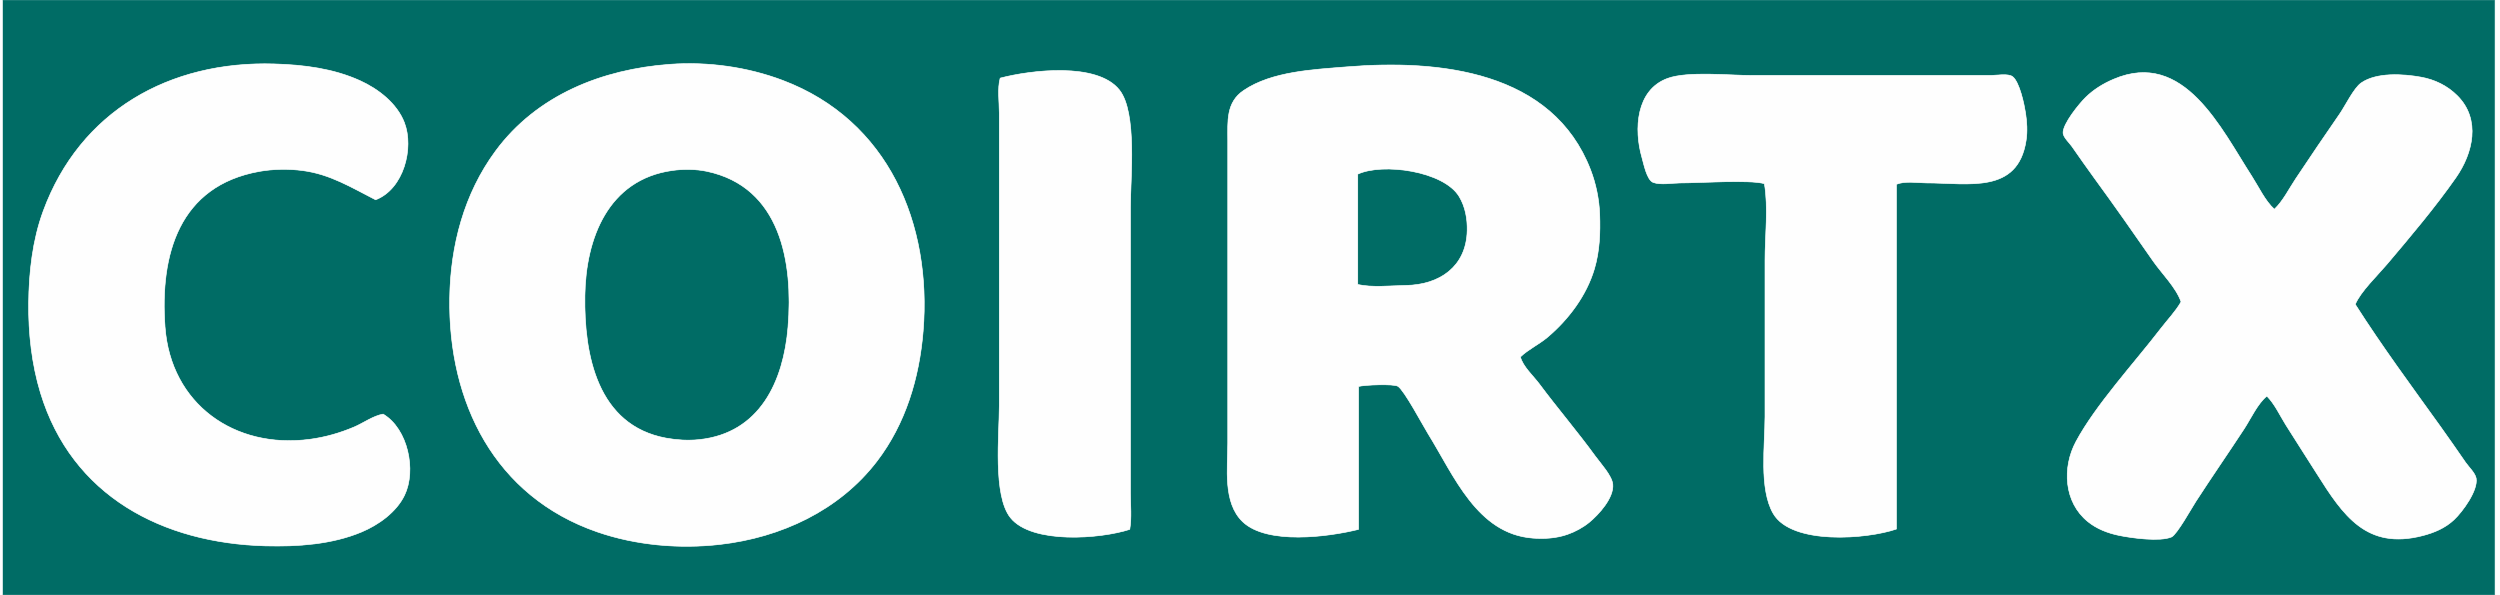
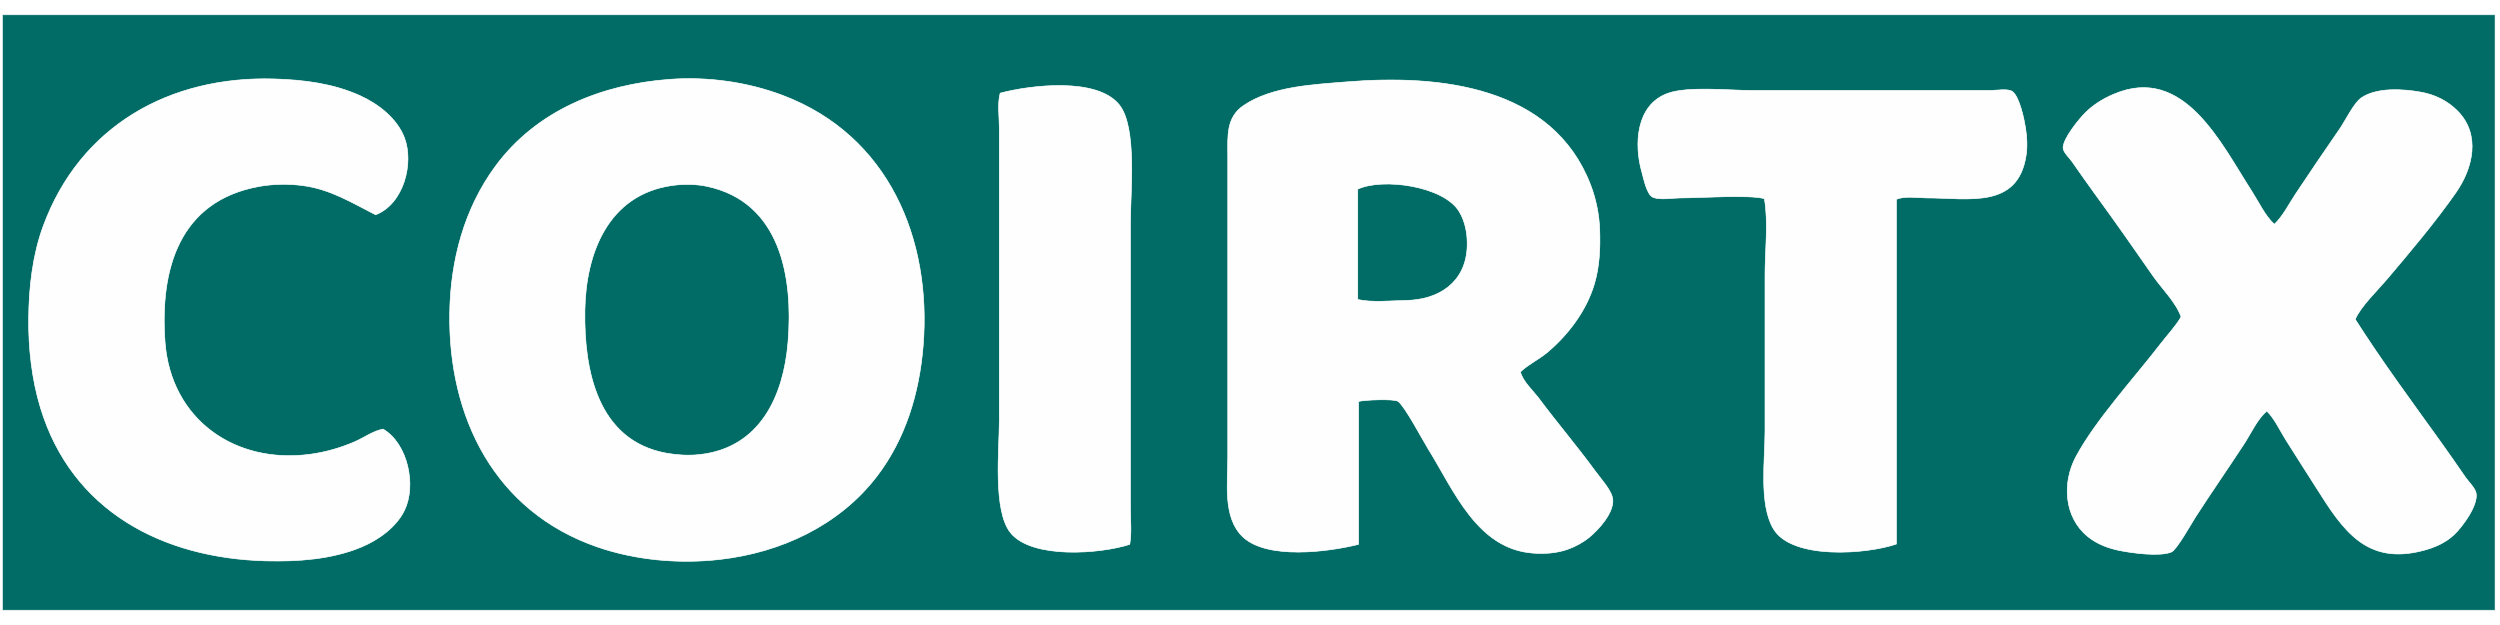
- <svg xmlns="http://www.w3.org/2000/svg" viewBox="0 0 1000 238" width="1000" height="238">
+ <svg xmlns="http://www.w3.org/2000/svg" viewBox="0 0 1000 238" width="120" height="30">
  <path d="M0.95 0.08C333.31 0.08 665.68 0.08 998.04 0.08C998.04 79.36 998.04 158.64 998.04 237.92C665.68 237.92 333.31 237.92 0.95 237.92C0.95 158.64 0.95 79.36 0.95 0.08ZM150.25 79.91C161.46 75.61 165.7 59.23 161.73 48.99C158.75 41.31 151.31 35.58 144.01 32.27C133.32 27.41 121.42 25.93 109.75 25.58C67.86 24.3 32 44.39 17.27 84.5C13 96.13 11.59 108.89 11.46 121.25C11.34 133.28 12.69 145.62 16.19 157.13C28.76 198.46 65.06 217.26 106.25 218.35C119 218.69 132.74 217.77 144.6 212.8C151.39 209.95 158.52 204.9 161.81 198.1C166.59 188.21 163.21 171.56 153.25 165.65C149.3 166.31 145.33 169.26 141.62 170.83C135.86 173.25 130.13 174.9 123.91 175.73C93.77 179.71 68.27 161.64 66.01 130.75C63.88 101.61 71.71 74.3 103.75 68.56C109.28 67.57 115.54 67.48 121.12 68.23C132.12 69.69 140.61 75 150.25 79.91ZM267.9 25.73C240.87 27.73 214.75 38.01 198.21 60.44C185.62 77.5 180.19 98.22 179.88 119.25C179.25 160.93 197.89 198.6 238.93 212.77C254.41 218.12 271.79 219.63 288.08 217.76C312.32 214.98 335.68 204.2 350.76 184.51C362.25 169.5 367.72 151.16 369.25 132.51C372.8 89.5 355.34 48.15 313.12 32.17C298.92 26.8 283.09 24.61 267.9 25.73ZM608.17 142.75C611.29 139.75 615.71 137.7 619.09 134.82C627.5 127.67 634.6 118.19 637.76 107.56C639.87 100.47 640.13 93.1 639.87 85.75C639.67 79.8 638.38 73.56 636.26 68.02C621.07 28.34 575.62 23.7 538.56 26.76C525.39 27.84 508.74 28.53 497.43 36.21C490.36 41.01 491.11 48.6 491.11 56.25C491.11 70.75 491.11 85.25 491.11 99.75C491.11 125.58 491.11 151.42 491.11 177.25C491.11 187.17 489.09 201.05 497.06 208.68C506.8 218 531.4 214.75 543.41 211.75C543.41 192.69 543.41 173.64 543.41 154.58C545.57 153.96 557.53 153.44 559.19 154.52C561.76 156.19 569.11 170.06 571.25 173.52C581.62 190.24 590.83 213.53 613.09 215.24C617.74 215.6 622.6 215.3 627.02 213.74C630.08 212.67 633.17 211 635.68 208.95C639.48 205.84 645.61 199.12 645.11 193.75C644.79 190.26 640.22 185.37 638.2 182.58C631 172.67 623.02 163.37 615.71 153.55C613.4 150.45 609.02 146.48 608.17 142.75ZM451.9 211.75C452.7 207.1 452.17 201.98 452.17 197.25C452.17 187.92 452.17 178.58 452.17 169.25C452.17 140.42 452.17 111.58 452.17 82.75C452.17 71.04 454.93 45.03 447.76 35.99C438.9 24.8 412.28 28.04 400.07 31.25C398.92 35.49 399.73 40.84 399.73 45.25C399.73 54.42 399.73 63.58 399.73 72.75C399.73 102.58 399.73 132.42 399.73 162.25C399.73 173.64 397.08 198.19 404.19 207.08C412.73 217.73 440.24 215.55 451.9 211.75ZM909.75 83.7C906.05 80.41 903.44 74.69 900.73 70.51C888.48 51.58 873.62 19.64 845.45 31.69C841.28 33.47 837.5 35.78 834.24 38.98C831.7 41.47 825.02 49.64 825.24 53.24C825.34 54.9 827.79 57.19 828.73 58.52C831.75 62.82 834.74 67.14 837.84 71.38C845.82 82.28 853.57 93.38 861.28 104.47C864.75 109.45 870.47 115.02 872.43 120.75C870.22 124.6 866.95 127.98 864.25 131.5C853.8 145.11 838.28 161.94 830.39 176.64C824.82 187.01 825.56 200.87 835.11 208.62C838.77 211.59 843.11 213.23 847.67 214.18C852.57 215.19 863.99 216.77 868.6 214.79C870.73 213.87 876.73 203.07 878.34 200.59C884.67 190.8 891.33 181.22 897.71 171.46C900.35 167.41 903.04 161.45 906.75 158.43C909.86 161.54 911.99 166.22 914.32 169.94C918.42 176.48 922.63 182.96 926.75 189.49C937.21 206.06 946.54 220.06 969.01 214.27C973.67 213.07 978.07 211.23 981.63 207.87C984.99 204.72 991.3 196.15 990.46 191.31C990.09 189.24 987.44 186.72 986.25 185.01C982.92 180.2 979.59 175.37 976.17 170.61C964.64 154.56 952.71 138.42 942.1 121.75C944.09 116.78 951.22 109.92 954.85 105.62C964.3 94.44 973.94 83.07 982.34 71.07C989.2 61.27 992.41 47.78 982.95 38.31C978.92 34.27 973.87 31.83 968.29 30.84C961.35 29.6 950.63 28.85 944.43 33.21C941.54 35.24 938.02 42.5 935.85 45.62C929.9 54.18 924.07 62.85 918.28 71.52C915.65 75.45 913.19 80.45 909.75 83.7ZM758.56 73.75C761.9 72.25 767.07 73.17 770.75 73.17C787.33 73.17 807.11 77.7 810.43 56.25C811.01 52.49 810.77 48.88 810.21 45.15C809.7 41.76 807.82 32.86 805.06 30.68C803.27 29.28 798.48 30.19 796.25 30.19C788.08 30.19 779.92 30.19 771.75 30.19C748.08 30.19 724.42 30.19 700.75 30.19C691.73 30.19 675.18 28.42 667.1 31.34C654.39 35.93 653.53 51.73 656.76 62.95C657.44 65.28 658.71 72.03 661.3 72.98C664.26 74.08 669.09 73.17 672.25 73.17C679.63 73.17 699.88 71.8 705.75 73.46C707.41 82.69 706 94.71 706 104.25C706 125.08 706 145.92 706 166.75C706 178 703.54 195.57 709.31 205.44C716.7 218.08 746.76 215.68 758.56 211.62C758.56 165.66 758.56 119.71 758.56 73.75ZM268.83 68.2C273.27 67.56 278.36 67.6 282.75 68.53C312.25 74.78 317.34 104.87 315.21 130.8C313.43 152.54 303.97 173.26 279.73 175.84C275.3 176.31 270.86 176.05 266.5 175.26C238.91 170.21 233.59 142.01 233.95 118.25C234.3 95.21 243.3 71.83 268.83 68.2ZM543.09 113.81C543.09 99.1 543.09 84.38 543.09 69.66C553.02 65.01 577.47 68.36 583.66 78.59C586.13 82.68 586.99 87.52 586.88 92.25C586.55 106.7 575.82 113.99 562.25 114.18C556.16 114.27 549.03 115.12 543.09 113.81Z" fill="#006c65" fill-rule="evenodd" stroke="#006c65" stroke-width="0.25" stroke-linejoin="round" />
  <path d="M0.13 0.13C0.4 0.11 0.67 0.1 0.95 0.08C0.95 79.36 0.95 158.64 0.95 237.92C0.67 237.9 0.4 237.89 0.13 237.88C0.13 158.63 0.13 79.38 0.13 0.13ZM998.04 0.08C998.65 0.1 999.26 0.11 999.88 0.13C999.88 79.38 999.88 158.63 999.88 237.88C999.26 237.89 998.65 237.9 998.04 237.92C998.04 158.64 998.04 79.36 998.04 0.08ZM150.25 79.91C140.61 75 132.12 69.69 121.12 68.23C115.54 67.48 109.28 67.57 103.75 68.56C71.71 74.3 63.88 101.61 66.01 130.75C68.27 161.64 93.77 179.71 123.91 175.73C130.13 174.9 135.86 173.25 141.62 170.83C145.33 169.26 149.3 166.31 153.25 165.65C163.21 171.56 166.59 188.21 161.81 198.1C158.52 204.9 151.39 209.95 144.6 212.8C132.74 217.77 119 218.69 106.25 218.35C65.06 217.26 28.76 198.46 16.19 157.13C12.69 145.62 11.34 133.28 11.46 121.25C11.59 108.89 13 96.13 17.27 84.5C32 44.39 67.86 24.3 109.75 25.58C121.42 25.93 133.32 27.41 144.01 32.27C151.31 35.58 158.75 41.31 161.73 48.99C165.7 59.23 161.46 75.61 150.25 79.91ZM267.9 25.73C283.09 24.61 298.92 26.8 313.12 32.17C355.34 48.15 372.8 89.5 369.25 132.51C367.72 151.16 362.25 169.5 350.76 184.51C335.68 204.2 312.32 214.98 288.08 217.76C271.79 219.63 254.41 218.12 238.93 212.77C197.89 198.6 179.25 160.93 179.88 119.25C180.19 98.22 185.62 77.5 198.21 60.44C214.75 38.01 240.87 27.73 267.9 25.73ZM608.17 142.75C609.02 146.48 613.4 150.45 615.71 153.55C623.02 163.37 631 172.67 638.2 182.58C640.22 185.37 644.79 190.26 645.11 193.75C645.61 199.12 639.48 205.84 635.68 208.95C633.17 211 630.08 212.67 627.02 213.74C622.6 215.3 617.74 215.6 613.09 215.24C590.83 213.53 581.62 190.24 571.25 173.52C569.11 170.06 561.76 156.19 559.19 154.52C557.53 153.44 545.57 153.96 543.41 154.58C543.41 173.64 543.41 192.69 543.41 211.75C531.4 214.75 506.8 218 497.06 208.68C489.09 201.05 491.11 187.17 491.11 177.25C491.11 151.42 491.11 125.58 491.11 99.75C491.11 85.25 491.11 70.75 491.11 56.25C491.11 48.6 490.36 41.01 497.43 36.21C508.74 28.53 525.39 27.84 538.56 26.76C575.62 23.7 621.07 28.34 636.26 68.02C638.38 73.56 639.67 79.8 639.87 85.75C640.13 93.1 639.87 100.47 637.76 107.56C634.6 118.19 627.5 127.67 619.09 134.82C615.71 137.7 611.29 139.75 608.17 142.75ZM451.9 211.75C440.24 215.55 412.73 217.73 404.19 207.08C397.08 198.19 399.73 173.64 399.73 162.25C399.73 132.42 399.73 102.58 399.73 72.75C399.73 63.58 399.73 54.42 399.73 45.25C399.73 40.84 398.92 35.49 400.07 31.25C412.28 28.04 438.9 24.8 447.76 35.99C454.93 45.03 452.17 71.04 452.17 82.75C452.17 111.58 452.17 140.42 452.17 169.25C452.17 178.58 452.17 187.92 452.17 197.25C452.17 201.98 452.7 207.1 451.9 211.75ZM909.75 83.7C913.19 80.45 915.65 75.45 918.28 71.52C924.07 62.85 929.9 54.18 935.85 45.62C938.02 42.5 941.54 35.24 944.43 33.21C950.63 28.85 961.35 29.6 968.29 30.84C973.87 31.83 978.92 34.27 982.95 38.31C992.41 47.78 989.2 61.27 982.34 71.07C973.94 83.07 964.3 94.44 954.85 105.62C951.22 109.92 944.09 116.78 942.1 121.75C952.71 138.42 964.64 154.56 976.17 170.61C979.59 175.37 982.92 180.2 986.25 185.01C987.44 186.72 990.09 189.24 990.46 191.31C991.3 196.15 984.99 204.72 981.63 207.87C978.07 211.23 973.67 213.07 969.01 214.27C946.54 220.06 937.21 206.06 926.75 189.49C922.63 182.96 918.42 176.48 914.32 169.94C911.99 166.22 909.86 161.54 906.75 158.43C903.04 161.45 900.35 167.41 897.71 171.46C891.33 181.22 884.67 190.8 878.34 200.59C876.73 203.07 870.73 213.87 868.6 214.79C863.99 216.77 852.57 215.19 847.67 214.18C843.11 213.23 838.77 211.59 835.11 208.62C825.56 200.87 824.82 187.01 830.39 176.64C838.28 161.94 853.8 145.11 864.25 131.5C866.95 127.98 870.22 124.6 872.43 120.75C870.47 115.02 864.75 109.45 861.28 104.47C853.57 93.38 845.82 82.28 837.84 71.38C834.74 67.14 831.75 62.82 828.73 58.52C827.79 57.19 825.34 54.9 825.24 53.24C825.02 49.64 831.7 41.47 834.24 38.98C837.5 35.78 841.28 33.47 845.45 31.69C873.62 19.64 888.48 51.58 900.73 70.51C903.44 74.69 906.05 80.41 909.75 83.7ZM758.56 73.75C758.56 119.71 758.56 165.66 758.56 211.62C746.76 215.68 716.7 218.08 709.31 205.44C703.54 195.57 706 178 706 166.75C706 145.92 706 125.08 706 104.25C706 94.71 707.41 82.69 705.75 73.46C699.88 71.8 679.63 73.17 672.25 73.17C669.09 73.17 664.26 74.08 661.3 72.98C658.71 72.03 657.44 65.28 656.76 62.95C653.53 51.73 654.39 35.93 667.1 31.34C675.18 28.42 691.73 30.19 700.75 30.19C724.42 30.19 748.08 30.19 771.75 30.19C779.92 30.19 788.08 30.19 796.25 30.19C798.48 30.19 803.27 29.28 805.06 30.68C807.82 32.86 809.7 41.76 810.21 45.15C810.77 48.88 811.01 52.49 810.43 56.25C807.11 77.7 787.33 73.17 770.75 73.17C767.07 73.17 761.9 72.25 758.56 73.75ZM268.83 68.2C243.3 71.83 234.3 95.21 233.95 118.25C233.59 142.01 238.91 170.21 266.5 175.26C270.86 176.05 275.3 176.31 279.73 175.84C303.97 173.26 313.43 152.54 315.21 130.8C317.34 104.87 312.25 74.78 282.75 68.53C278.36 67.6 273.27 67.56 268.83 68.2ZM543.09 113.81C549.03 115.12 556.16 114.27 562.25 114.18C575.82 113.99 586.55 106.7 586.88 92.25C586.99 87.52 586.13 82.68 583.66 78.59C577.47 68.36 553.02 65.01 543.09 69.66C543.09 84.38 543.09 99.1 543.09 113.81Z" fill="#fefefe" fill-rule="evenodd" stroke="#fefefe" stroke-width="0.25" stroke-linejoin="round" />
</svg>
